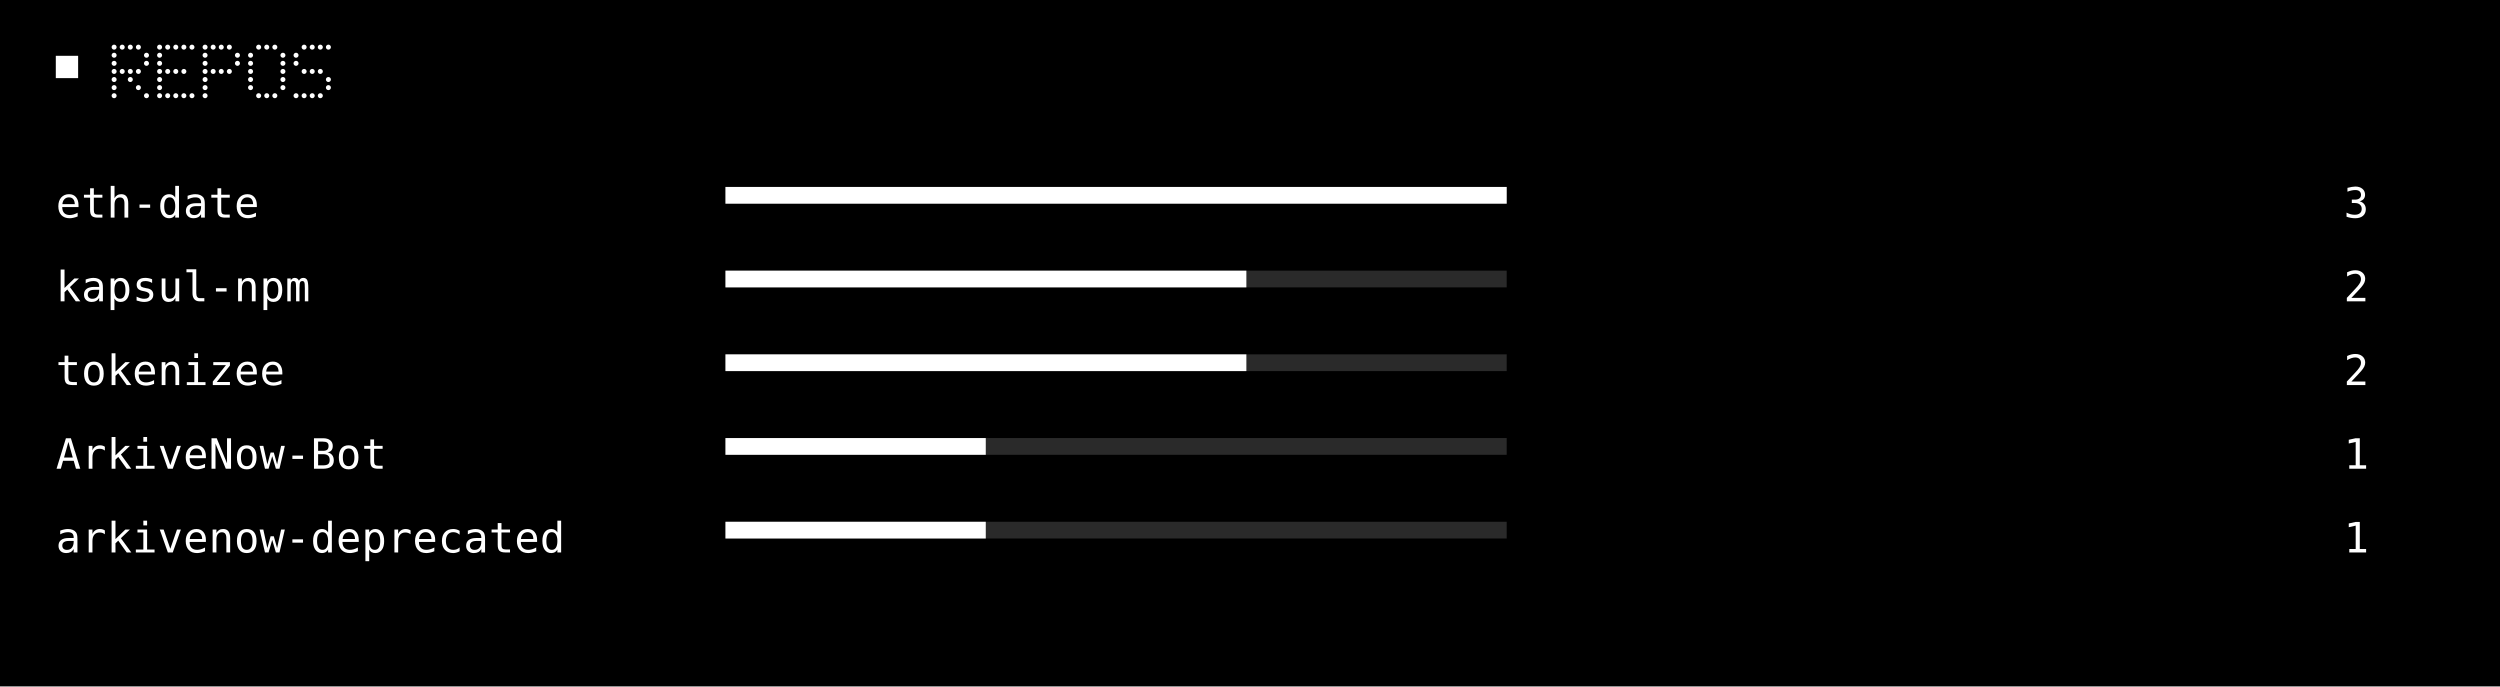
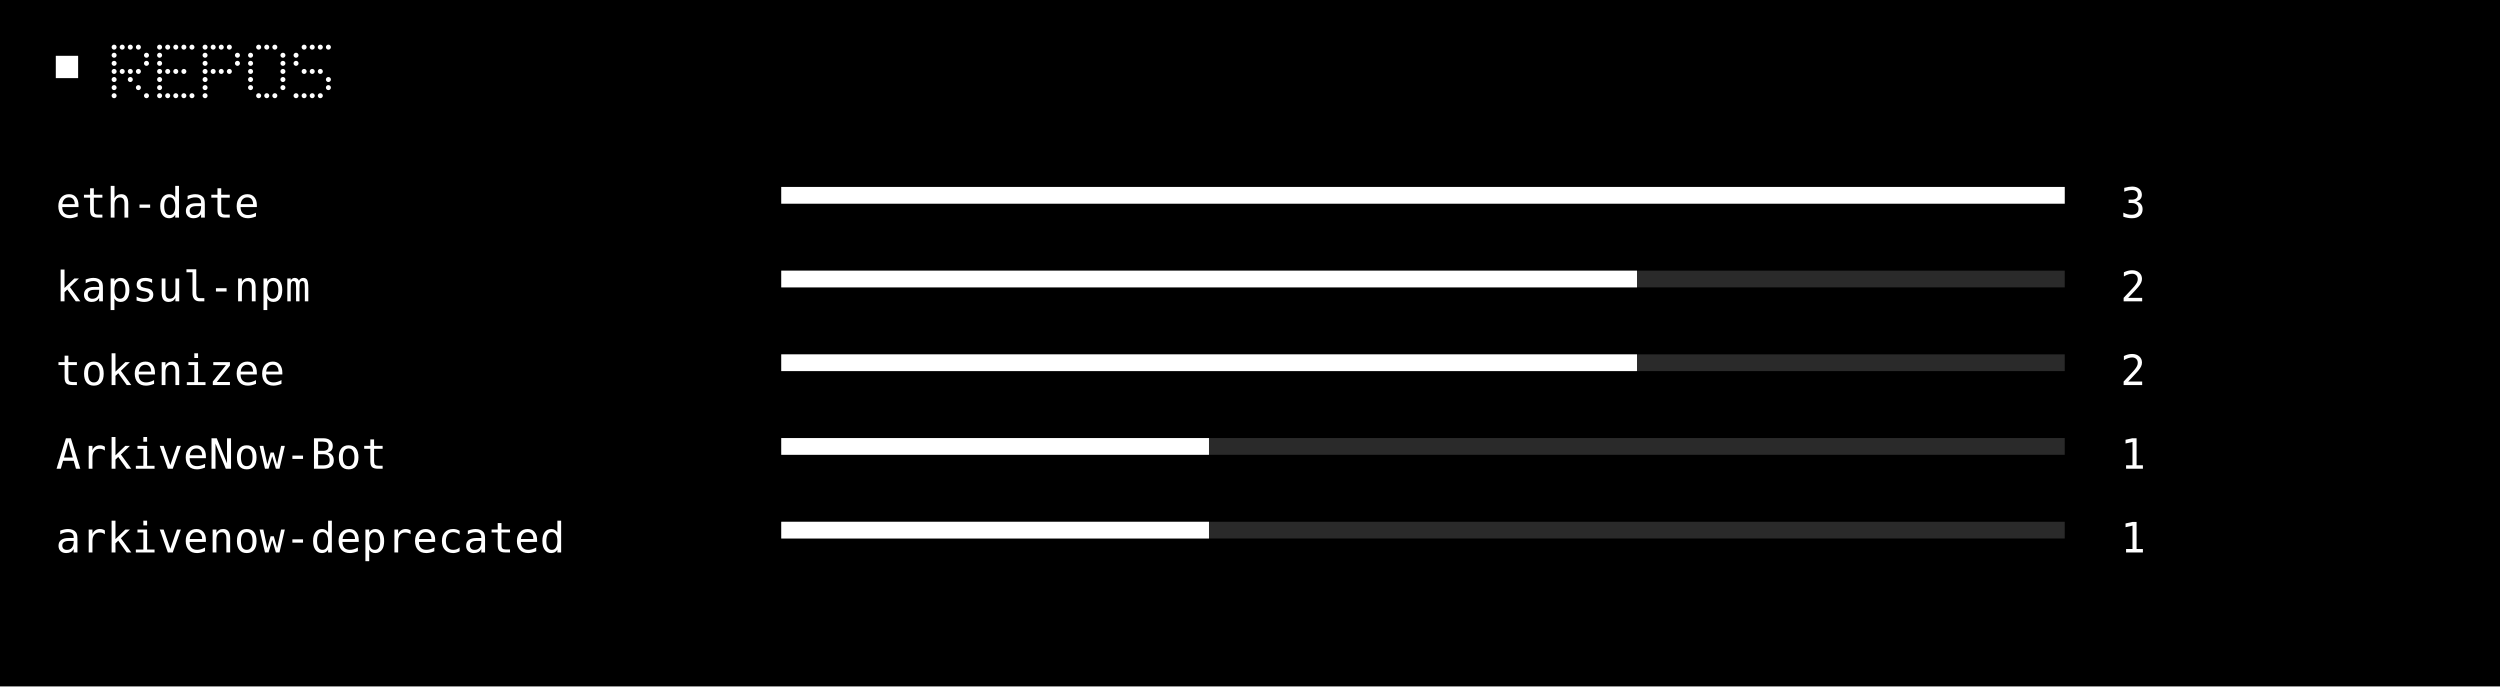
<svg xmlns="http://www.w3.org/2000/svg" width="896" height="246" viewBox="0 0 896 246" role="img">
  <rect width="896" height="246" fill="#000000" />
  <rect x="20" y="20" width="8" height="8" fill="#FFFFFF" />
  <circle cx="40.9" cy="16.9" r="0.90" fill="#FFFFFF" />
  <circle cx="43.8" cy="16.9" r="0.90" fill="#FFFFFF" />
  <circle cx="46.7" cy="16.9" r="0.90" fill="#FFFFFF" />
  <circle cx="49.6" cy="16.9" r="0.90" fill="#FFFFFF" />
  <circle cx="40.9" cy="19.8" r="0.90" fill="#FFFFFF" />
  <circle cx="52.5" cy="19.8" r="0.90" fill="#FFFFFF" />
  <circle cx="40.9" cy="22.7" r="0.90" fill="#FFFFFF" />
  <circle cx="52.5" cy="22.7" r="0.90" fill="#FFFFFF" />
  <circle cx="40.9" cy="25.6" r="0.90" fill="#FFFFFF" />
  <circle cx="43.8" cy="25.6" r="0.90" fill="#FFFFFF" />
  <circle cx="46.7" cy="25.6" r="0.90" fill="#FFFFFF" />
  <circle cx="49.6" cy="25.6" r="0.90" fill="#FFFFFF" />
  <circle cx="40.9" cy="28.5" r="0.90" fill="#FFFFFF" />
  <circle cx="46.7" cy="28.5" r="0.90" fill="#FFFFFF" />
  <circle cx="40.9" cy="31.4" r="0.90" fill="#FFFFFF" />
  <circle cx="49.6" cy="31.4" r="0.90" fill="#FFFFFF" />
  <circle cx="40.9" cy="34.3" r="0.90" fill="#FFFFFF" />
  <circle cx="52.5" cy="34.3" r="0.90" fill="#FFFFFF" />
  <circle cx="57.2" cy="16.9" r="0.90" fill="#FFFFFF" />
  <circle cx="60.1" cy="16.9" r="0.90" fill="#FFFFFF" />
  <circle cx="63.0" cy="16.9" r="0.90" fill="#FFFFFF" />
  <circle cx="65.9" cy="16.9" r="0.90" fill="#FFFFFF" />
  <circle cx="68.8" cy="16.9" r="0.90" fill="#FFFFFF" />
  <circle cx="57.2" cy="19.8" r="0.90" fill="#FFFFFF" />
  <circle cx="57.2" cy="22.7" r="0.90" fill="#FFFFFF" />
  <circle cx="57.2" cy="25.6" r="0.90" fill="#FFFFFF" />
  <circle cx="60.1" cy="25.6" r="0.90" fill="#FFFFFF" />
  <circle cx="63.0" cy="25.6" r="0.90" fill="#FFFFFF" />
  <circle cx="65.9" cy="25.6" r="0.90" fill="#FFFFFF" />
  <circle cx="57.2" cy="28.5" r="0.90" fill="#FFFFFF" />
  <circle cx="57.2" cy="31.4" r="0.90" fill="#FFFFFF" />
  <circle cx="57.2" cy="34.3" r="0.90" fill="#FFFFFF" />
  <circle cx="60.1" cy="34.3" r="0.90" fill="#FFFFFF" />
  <circle cx="63.0" cy="34.3" r="0.90" fill="#FFFFFF" />
  <circle cx="65.9" cy="34.3" r="0.90" fill="#FFFFFF" />
  <circle cx="68.8" cy="34.3" r="0.90" fill="#FFFFFF" />
  <circle cx="73.5" cy="16.9" r="0.90" fill="#FFFFFF" />
  <circle cx="76.4" cy="16.9" r="0.90" fill="#FFFFFF" />
  <circle cx="79.3" cy="16.9" r="0.90" fill="#FFFFFF" />
  <circle cx="82.2" cy="16.9" r="0.90" fill="#FFFFFF" />
  <circle cx="73.5" cy="19.8" r="0.90" fill="#FFFFFF" />
  <circle cx="85.1" cy="19.8" r="0.90" fill="#FFFFFF" />
  <circle cx="73.5" cy="22.7" r="0.90" fill="#FFFFFF" />
  <circle cx="85.1" cy="22.7" r="0.90" fill="#FFFFFF" />
  <circle cx="73.5" cy="25.6" r="0.90" fill="#FFFFFF" />
  <circle cx="76.4" cy="25.6" r="0.90" fill="#FFFFFF" />
  <circle cx="79.3" cy="25.6" r="0.90" fill="#FFFFFF" />
  <circle cx="82.2" cy="25.6" r="0.90" fill="#FFFFFF" />
  <circle cx="73.5" cy="28.5" r="0.90" fill="#FFFFFF" />
  <circle cx="73.5" cy="31.4" r="0.90" fill="#FFFFFF" />
  <circle cx="73.5" cy="34.3" r="0.90" fill="#FFFFFF" />
  <circle cx="92.7" cy="16.9" r="0.90" fill="#FFFFFF" />
  <circle cx="95.6" cy="16.9" r="0.90" fill="#FFFFFF" />
  <circle cx="98.5" cy="16.9" r="0.90" fill="#FFFFFF" />
  <circle cx="89.8" cy="19.8" r="0.90" fill="#FFFFFF" />
  <circle cx="101.4" cy="19.8" r="0.90" fill="#FFFFFF" />
  <circle cx="89.8" cy="22.7" r="0.90" fill="#FFFFFF" />
  <circle cx="101.4" cy="22.7" r="0.90" fill="#FFFFFF" />
  <circle cx="89.8" cy="25.6" r="0.90" fill="#FFFFFF" />
  <circle cx="101.4" cy="25.6" r="0.90" fill="#FFFFFF" />
  <circle cx="89.8" cy="28.5" r="0.90" fill="#FFFFFF" />
  <circle cx="101.4" cy="28.5" r="0.90" fill="#FFFFFF" />
  <circle cx="89.8" cy="31.4" r="0.90" fill="#FFFFFF" />
  <circle cx="101.4" cy="31.4" r="0.90" fill="#FFFFFF" />
  <circle cx="92.7" cy="34.3" r="0.90" fill="#FFFFFF" />
  <circle cx="95.6" cy="34.3" r="0.90" fill="#FFFFFF" />
  <circle cx="98.5" cy="34.3" r="0.90" fill="#FFFFFF" />
  <circle cx="109.0" cy="16.9" r="0.90" fill="#FFFFFF" />
  <circle cx="111.9" cy="16.9" r="0.90" fill="#FFFFFF" />
  <circle cx="114.8" cy="16.9" r="0.90" fill="#FFFFFF" />
  <circle cx="117.7" cy="16.9" r="0.90" fill="#FFFFFF" />
  <circle cx="106.1" cy="19.8" r="0.90" fill="#FFFFFF" />
  <circle cx="106.1" cy="22.7" r="0.90" fill="#FFFFFF" />
  <circle cx="109.0" cy="25.6" r="0.90" fill="#FFFFFF" />
  <circle cx="111.9" cy="25.6" r="0.90" fill="#FFFFFF" />
  <circle cx="114.8" cy="25.6" r="0.90" fill="#FFFFFF" />
  <circle cx="117.7" cy="28.5" r="0.90" fill="#FFFFFF" />
  <circle cx="117.7" cy="31.4" r="0.90" fill="#FFFFFF" />
  <circle cx="106.1" cy="34.3" r="0.90" fill="#FFFFFF" />
  <circle cx="109.0" cy="34.3" r="0.90" fill="#FFFFFF" />
  <circle cx="111.9" cy="34.3" r="0.90" fill="#FFFFFF" />
  <circle cx="114.8" cy="34.3" r="0.90" fill="#FFFFFF" />
  <text x="20" y="78" fill="#FFFFFF" font-family="ui-monospace, Geist Mono, monospace" font-size="15" letter-spacing="0.1" dominant-baseline="auto">eth-date</text>
-   <text x="840" y="78" fill="#FFFFFF" font-family="ui-monospace, Geist Mono, monospace" font-size="15" letter-spacing="0.2" dominant-baseline="auto">3</text>
-   <rect x="260" y="67" width="280" height="6" fill="#2A2A2A" />
-   <rect x="260" y="67" width="280.0" height="6" fill="#FFFFFF" />
+   <rect x="280" y="67" width="460" height="6" fill="#2A2A2A" />
+   <rect x="280" y="67" width="460.0" height="6" fill="#FFFFFF" />
+   <text x="760" y="78" fill="#FFFFFF" font-family="ui-monospace, Geist Mono, monospace" font-size="15" letter-spacing="0.2" dominant-baseline="auto">3</text>
  <text x="20" y="108" fill="#FFFFFF" font-family="ui-monospace, Geist Mono, monospace" font-size="15" letter-spacing="0.1" dominant-baseline="auto">kapsul-npm</text>
-   <text x="840" y="108" fill="#FFFFFF" font-family="ui-monospace, Geist Mono, monospace" font-size="15" letter-spacing="0.2" dominant-baseline="auto">2</text>
-   <rect x="260" y="97" width="280" height="6" fill="#2A2A2A" />
-   <rect x="260" y="97" width="186.7" height="6" fill="#FFFFFF" />
+   <rect x="280" y="97" width="460" height="6" fill="#2A2A2A" />
+   <rect x="280" y="97" width="306.7" height="6" fill="#FFFFFF" />
+   <text x="760" y="108" fill="#FFFFFF" font-family="ui-monospace, Geist Mono, monospace" font-size="15" letter-spacing="0.2" dominant-baseline="auto">2</text>
  <text x="20" y="138" fill="#FFFFFF" font-family="ui-monospace, Geist Mono, monospace" font-size="15" letter-spacing="0.1" dominant-baseline="auto">tokenizee</text>
-   <text x="840" y="138" fill="#FFFFFF" font-family="ui-monospace, Geist Mono, monospace" font-size="15" letter-spacing="0.2" dominant-baseline="auto">2</text>
-   <rect x="260" y="127" width="280" height="6" fill="#2A2A2A" />
-   <rect x="260" y="127" width="186.7" height="6" fill="#FFFFFF" />
+   <rect x="280" y="127" width="460" height="6" fill="#2A2A2A" />
+   <rect x="280" y="127" width="306.7" height="6" fill="#FFFFFF" />
+   <text x="760" y="138" fill="#FFFFFF" font-family="ui-monospace, Geist Mono, monospace" font-size="15" letter-spacing="0.2" dominant-baseline="auto">2</text>
  <text x="20" y="168" fill="#FFFFFF" font-family="ui-monospace, Geist Mono, monospace" font-size="15" letter-spacing="0.1" dominant-baseline="auto">ArkiveNow-Bot</text>
-   <text x="840" y="168" fill="#FFFFFF" font-family="ui-monospace, Geist Mono, monospace" font-size="15" letter-spacing="0.2" dominant-baseline="auto">1</text>
-   <rect x="260" y="157" width="280" height="6" fill="#2A2A2A" />
-   <rect x="260" y="157" width="93.3" height="6" fill="#FFFFFF" />
+   <rect x="280" y="157" width="460" height="6" fill="#2A2A2A" />
+   <rect x="280" y="157" width="153.3" height="6" fill="#FFFFFF" />
+   <text x="760" y="168" fill="#FFFFFF" font-family="ui-monospace, Geist Mono, monospace" font-size="15" letter-spacing="0.2" dominant-baseline="auto">1</text>
  <text x="20" y="198" fill="#FFFFFF" font-family="ui-monospace, Geist Mono, monospace" font-size="15" letter-spacing="0.1" dominant-baseline="auto">arkivenow-deprecated</text>
-   <text x="840" y="198" fill="#FFFFFF" font-family="ui-monospace, Geist Mono, monospace" font-size="15" letter-spacing="0.2" dominant-baseline="auto">1</text>
-   <rect x="260" y="187" width="280" height="6" fill="#2A2A2A" />
-   <rect x="260" y="187" width="93.3" height="6" fill="#FFFFFF" />
+   <rect x="280" y="187" width="460" height="6" fill="#2A2A2A" />
+   <rect x="280" y="187" width="153.3" height="6" fill="#FFFFFF" />
+   <text x="760" y="198" fill="#FFFFFF" font-family="ui-monospace, Geist Mono, monospace" font-size="15" letter-spacing="0.2" dominant-baseline="auto">1</text>
</svg>
